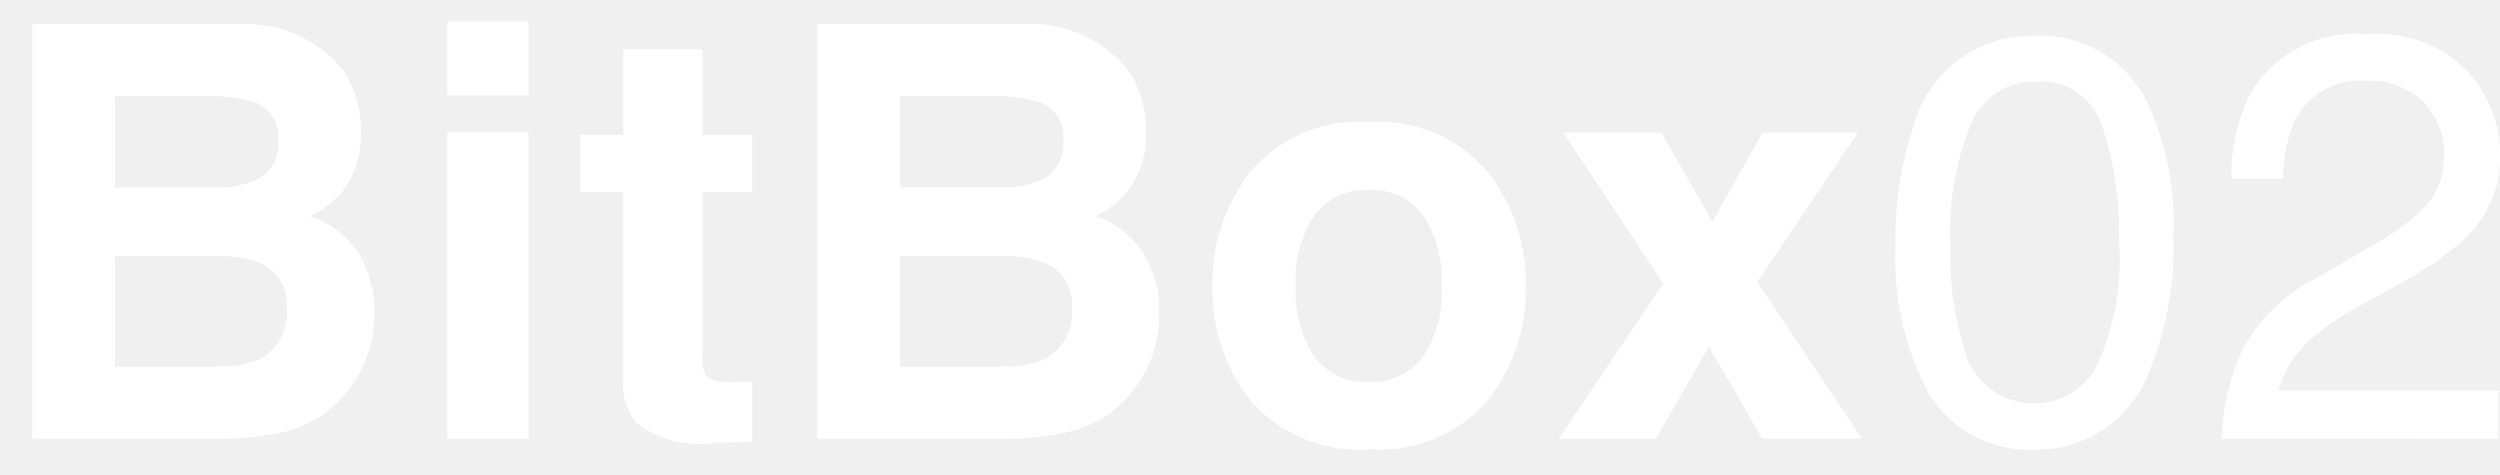
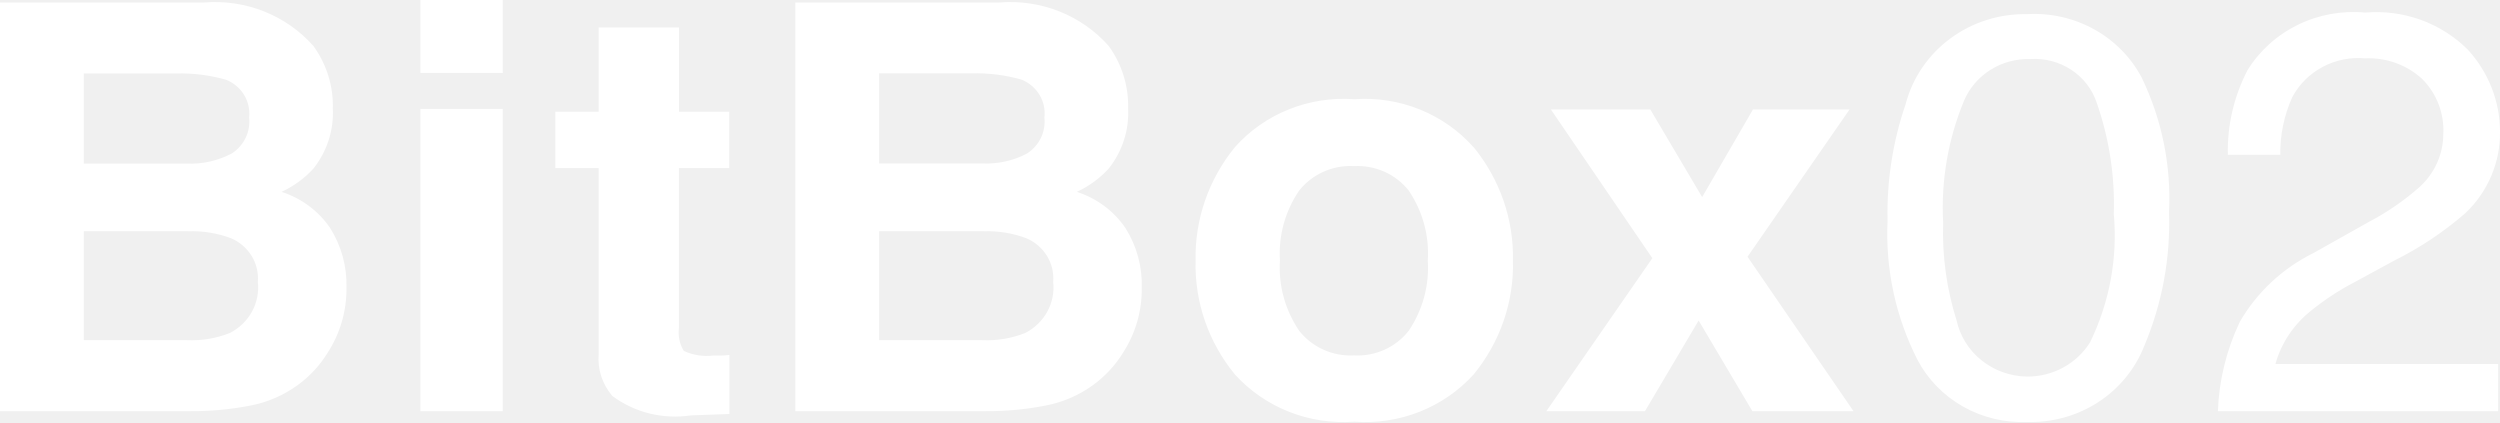
- <svg xmlns="http://www.w3.org/2000/svg" width="58" height="11" viewBox="0 0 58 11" fill="none">
-   <path d="M5.109 10.176H0.749V0.559H5.422C5.891 0.519 6.362 0.591 6.798 0.769C7.233 0.947 7.62 1.226 7.927 1.583C8.229 2.012 8.385 2.527 8.371 3.051C8.396 3.561 8.238 4.063 7.927 4.467C7.722 4.697 7.474 4.883 7.196 5.015C7.651 5.165 8.042 5.464 8.308 5.863C8.568 6.286 8.698 6.776 8.683 7.272C8.69 7.815 8.539 8.348 8.249 8.807C8.072 9.101 7.839 9.358 7.564 9.564C7.241 9.805 6.867 9.971 6.471 10.047C6.022 10.136 5.566 10.179 5.109 10.176ZM5.063 5.941H2.668V8.505H5.03C5.367 8.521 5.703 8.463 6.015 8.335C6.229 8.222 6.405 8.047 6.519 7.833C6.633 7.619 6.68 7.376 6.654 7.135C6.671 6.92 6.621 6.705 6.51 6.52C6.399 6.335 6.232 6.189 6.034 6.104C5.724 5.986 5.394 5.931 5.063 5.942V5.941ZM6.063 4.108C6.198 4.016 6.306 3.89 6.375 3.741C6.444 3.593 6.471 3.429 6.454 3.266C6.474 3.082 6.434 2.896 6.34 2.736C6.246 2.576 6.103 2.451 5.932 2.379C5.559 2.269 5.172 2.218 4.784 2.229H2.668V4.35H5.03C5.389 4.365 5.746 4.282 6.061 4.109L6.063 4.108ZM12.263 3.064V10.176H10.377V3.064H12.263ZM12.263 0.5V2.216H10.377V0.5H12.263ZM17.453 8.852V10.242L16.572 10.275C16.256 10.324 15.934 10.309 15.625 10.231C15.316 10.152 15.025 10.012 14.772 9.818C14.542 9.544 14.429 9.19 14.459 8.833V4.455H13.467V3.13H14.459V1.146H16.299V3.13H17.449V4.455H16.298V8.213C16.272 8.402 16.311 8.594 16.409 8.758C16.62 8.858 16.856 8.896 17.088 8.866C17.144 8.866 17.204 8.866 17.267 8.866C17.329 8.866 17.39 8.861 17.449 8.852H17.453ZM23.322 10.176H18.963V0.559H23.635C24.104 0.519 24.575 0.591 25.011 0.769C25.446 0.947 25.833 1.226 26.14 1.583C26.442 2.012 26.598 2.527 26.584 3.051C26.609 3.561 26.451 4.063 26.14 4.467C25.935 4.697 25.687 4.883 25.409 5.015C25.864 5.165 26.255 5.464 26.521 5.863C26.781 6.286 26.911 6.776 26.896 7.272C26.904 7.814 26.754 8.346 26.465 8.805C26.288 9.099 26.055 9.356 25.78 9.562C25.456 9.803 25.083 9.969 24.687 10.045C24.237 10.135 23.78 10.179 23.322 10.176ZM23.276 5.941H20.882V8.505H23.244C23.581 8.521 23.917 8.463 24.229 8.335C24.443 8.222 24.619 8.047 24.733 7.833C24.847 7.619 24.894 7.376 24.868 7.135C24.885 6.92 24.835 6.705 24.724 6.52C24.613 6.335 24.446 6.189 24.248 6.104C23.938 5.986 23.607 5.931 23.276 5.942V5.941ZM24.276 4.108C24.411 4.016 24.519 3.89 24.588 3.741C24.657 3.593 24.684 3.429 24.667 3.266C24.688 3.082 24.649 2.895 24.556 2.735C24.462 2.574 24.32 2.449 24.149 2.376C23.776 2.266 23.389 2.215 23.001 2.226H20.882V4.347H23.244C23.603 4.363 23.959 4.281 24.275 4.109L24.276 4.108ZM34.497 3.964C35.099 4.722 35.417 5.666 35.397 6.633C35.422 7.604 35.103 8.552 34.497 9.311C34.158 9.695 33.735 9.996 33.261 10.189C32.786 10.382 32.273 10.462 31.763 10.423C31.252 10.462 30.739 10.382 30.265 10.189C29.79 9.996 29.367 9.695 29.029 9.311C28.423 8.552 28.104 7.604 28.129 6.633C28.108 5.666 28.427 4.722 29.029 3.964C29.364 3.575 29.787 3.271 30.262 3.074C30.736 2.878 31.25 2.796 31.763 2.835C32.275 2.797 32.789 2.879 33.263 3.075C33.737 3.272 34.159 3.576 34.495 3.965L34.497 3.964ZM31.757 4.408C31.516 4.395 31.276 4.441 31.058 4.542C30.839 4.642 30.648 4.794 30.501 4.985C30.178 5.471 30.024 6.05 30.061 6.632C30.024 7.216 30.178 7.795 30.501 8.283C30.647 8.475 30.838 8.628 31.057 8.729C31.276 8.83 31.516 8.877 31.757 8.864C31.997 8.877 32.237 8.831 32.456 8.729C32.674 8.628 32.864 8.475 33.01 8.283C33.33 7.794 33.484 7.215 33.447 6.632C33.484 6.05 33.33 5.472 33.01 4.985C32.863 4.794 32.672 4.642 32.454 4.541C32.235 4.441 31.995 4.396 31.755 4.409L31.757 4.408ZM43.196 10.176H40.88L39.649 8.043L38.42 10.176H36.162L38.589 6.576L36.266 3.076H38.543L39.73 5.138L40.893 3.076H43.105L40.769 6.542L43.196 10.176ZM47.173 0.833C47.708 0.801 48.241 0.925 48.706 1.19C49.172 1.455 49.551 1.85 49.796 2.327C50.26 3.315 50.474 4.401 50.422 5.491C50.458 6.57 50.264 7.644 49.854 8.642C49.648 9.183 49.278 9.646 48.796 9.966C48.314 10.287 47.744 10.449 47.166 10.43C46.652 10.451 46.143 10.324 45.7 10.065C45.256 9.806 44.895 9.425 44.661 8.968C44.159 7.952 43.923 6.825 43.976 5.693C43.955 4.765 44.094 3.84 44.387 2.959C44.542 2.342 44.902 1.795 45.408 1.409C45.914 1.023 46.536 0.82 47.173 0.833ZM47.16 9.361C47.452 9.365 47.74 9.293 47.995 9.151C48.251 9.009 48.464 8.802 48.615 8.552C49.059 7.613 49.247 6.573 49.157 5.538C49.184 4.648 49.052 3.761 48.766 2.918C48.663 2.602 48.458 2.329 48.183 2.142C47.907 1.956 47.578 1.867 47.246 1.89C46.924 1.88 46.606 1.967 46.336 2.141C46.065 2.316 45.853 2.568 45.729 2.865C45.361 3.777 45.197 4.757 45.249 5.739C45.224 6.517 45.327 7.295 45.556 8.039C45.635 8.408 45.836 8.74 46.127 8.98C46.419 9.22 46.782 9.354 47.16 9.361ZM51.541 10.177C51.566 9.451 51.736 8.737 52.041 8.077C52.432 7.38 53.021 6.814 53.734 6.452L54.987 5.728C55.413 5.499 55.81 5.219 56.168 4.893C56.336 4.733 56.47 4.541 56.562 4.328C56.654 4.115 56.702 3.885 56.703 3.653C56.715 3.414 56.678 3.176 56.594 2.952C56.51 2.728 56.381 2.524 56.214 2.353C56.04 2.19 55.836 2.064 55.612 1.982C55.389 1.899 55.151 1.862 54.914 1.873C54.576 1.842 54.237 1.912 53.94 2.075C53.642 2.237 53.4 2.485 53.244 2.786C53.057 3.214 52.963 3.676 52.97 4.143H51.769C51.753 3.453 51.907 2.769 52.219 2.153C52.494 1.695 52.893 1.325 53.37 1.085C53.847 0.845 54.382 0.744 54.914 0.796C55.345 0.758 55.779 0.816 56.184 0.966C56.59 1.116 56.957 1.355 57.26 1.664C57.736 2.195 57.999 2.882 58.001 3.595C58.006 3.952 57.939 4.305 57.804 4.635C57.668 4.965 57.467 5.264 57.212 5.513C56.716 5.956 56.166 6.333 55.574 6.635L54.68 7.135C54.324 7.324 53.989 7.549 53.68 7.807C53.281 8.13 52.993 8.57 52.858 9.066H57.958V10.176L51.541 10.177Z" fill="white" />
+ <svg xmlns="http://www.w3.org/2000/svg" width="77" height="13" viewBox="0 0 77 13" fill="none">
+   <path d="M5.864 12.664H0V0.077H6.285C6.915 0.025 7.55 0.119 8.135 0.352C8.721 0.585 9.241 0.95 9.654 1.417C10.06 1.979 10.27 2.653 10.251 3.339C10.285 4.006 10.073 4.663 9.654 5.192C9.379 5.493 9.045 5.737 8.671 5.909C9.283 6.106 9.809 6.497 10.166 7.019C10.516 7.573 10.691 8.214 10.671 8.863C10.68 9.574 10.477 10.272 10.087 10.872C9.849 11.258 9.536 11.594 9.166 11.863C8.731 12.179 8.228 12.395 7.696 12.495C7.093 12.612 6.479 12.668 5.864 12.664ZM5.802 7.121H2.581V10.477H5.758C6.211 10.498 6.663 10.422 7.082 10.255C7.371 10.107 7.607 9.878 7.761 9.598C7.914 9.318 7.977 9 7.942 8.684C7.965 8.402 7.898 8.121 7.748 7.879C7.598 7.637 7.375 7.446 7.108 7.335C6.692 7.18 6.247 7.108 5.802 7.123V7.121ZM7.147 4.722C7.329 4.602 7.474 4.436 7.567 4.242C7.66 4.048 7.696 3.833 7.673 3.62C7.7 3.379 7.646 3.135 7.52 2.926C7.393 2.717 7.201 2.553 6.971 2.459C6.47 2.315 5.949 2.249 5.427 2.263H2.581V5.039H5.758C6.241 5.059 6.72 4.95 7.144 4.724L7.147 4.722ZM15.485 3.356V12.664H12.949V3.356H15.485ZM15.485 0V2.246H12.949V0H15.485ZM22.466 10.931V12.751L21.281 12.794C20.857 12.858 20.424 12.838 20.007 12.736C19.591 12.633 19.201 12.449 18.86 12.196C18.551 11.836 18.399 11.373 18.439 10.906V5.176H17.105V3.442H18.439V0.846H20.914V3.442H22.46V5.176H20.912V10.095C20.878 10.342 20.931 10.594 21.061 10.808C21.346 10.94 21.663 10.989 21.975 10.95C22.051 10.95 22.131 10.95 22.215 10.95C22.3 10.95 22.381 10.944 22.46 10.931H22.466ZM30.359 12.664H24.496V0.077H30.78C31.41 0.025 32.045 0.119 32.63 0.352C33.216 0.585 33.736 0.95 34.149 1.417C34.555 1.979 34.765 2.653 34.746 3.339C34.78 4.006 34.568 4.663 34.149 5.192C33.874 5.493 33.54 5.737 33.166 5.909C33.778 6.106 34.304 6.497 34.661 7.019C35.011 7.573 35.186 8.214 35.166 8.863C35.176 9.573 34.975 10.27 34.586 10.87C34.348 11.255 34.035 11.591 33.665 11.861C33.23 12.177 32.727 12.393 32.195 12.493C31.59 12.611 30.975 12.668 30.359 12.664ZM30.297 7.121H27.077V10.477H30.254C30.707 10.498 31.159 10.422 31.579 10.255C31.867 10.107 32.104 9.878 32.257 9.598C32.41 9.318 32.474 9 32.438 8.684C32.462 8.402 32.394 8.121 32.245 7.879C32.095 7.637 31.871 7.446 31.604 7.335C31.188 7.18 30.743 7.108 30.297 7.123V7.121ZM31.642 4.722C31.824 4.602 31.97 4.436 32.062 4.242C32.155 4.048 32.191 3.833 32.168 3.62C32.197 3.379 32.144 3.135 32.019 2.925C31.893 2.715 31.701 2.55 31.471 2.455C30.97 2.311 30.449 2.245 29.927 2.259H27.077V5.035H30.254C30.737 5.056 31.216 4.949 31.641 4.724L31.642 4.722ZM45.389 4.534C46.198 5.525 46.626 6.761 46.599 8.027C46.632 9.298 46.203 10.539 45.389 11.532C44.933 12.035 44.364 12.428 43.726 12.681C43.088 12.934 42.398 13.038 41.712 12.988C41.025 13.038 40.335 12.934 39.697 12.681C39.059 12.428 38.49 12.035 38.034 11.532C37.219 10.539 36.791 9.298 36.824 8.027C36.797 6.761 37.225 5.525 38.034 4.534C38.486 4.025 39.054 3.626 39.692 3.37C40.331 3.113 41.023 3.006 41.712 3.056C42.4 3.006 43.091 3.114 43.729 3.371C44.367 3.628 44.935 4.026 45.386 4.535L45.389 4.534ZM41.703 5.115C41.38 5.098 41.057 5.158 40.763 5.29C40.469 5.421 40.212 5.62 40.014 5.87C39.58 6.506 39.373 7.264 39.422 8.026C39.373 8.789 39.581 9.548 40.014 10.187C40.211 10.437 40.468 10.638 40.762 10.77C41.056 10.903 41.38 10.963 41.703 10.947C42.027 10.964 42.349 10.903 42.643 10.771C42.937 10.638 43.193 10.438 43.389 10.187C43.82 9.547 44.026 8.789 43.976 8.026C44.026 7.264 43.82 6.508 43.389 5.87C43.192 5.62 42.935 5.421 42.641 5.289C42.347 5.158 42.024 5.099 41.701 5.116L41.703 5.115ZM57.088 12.664H53.973L52.318 9.872L50.665 12.664H47.628L50.892 7.952L47.768 3.372H50.83L52.426 6.07L53.991 3.372H56.966L53.824 7.908L57.088 12.664ZM62.437 0.436C63.156 0.393 63.873 0.556 64.499 0.903C65.126 1.25 65.635 1.767 65.965 2.391C66.588 3.684 66.877 5.106 66.806 6.532C66.855 7.944 66.594 9.35 66.043 10.656C65.765 11.364 65.268 11.97 64.62 12.39C63.972 12.809 63.205 13.021 62.427 12.997C61.737 13.024 61.052 12.858 60.455 12.519C59.858 12.18 59.374 11.682 59.058 11.083C58.383 9.753 58.066 8.278 58.137 6.797C58.109 5.582 58.296 4.371 58.69 3.218C58.899 2.41 59.383 1.695 60.064 1.19C60.744 0.684 61.581 0.419 62.437 0.436ZM62.419 11.598C62.812 11.603 63.2 11.508 63.543 11.322C63.886 11.136 64.174 10.866 64.376 10.539C64.974 9.31 65.226 7.948 65.105 6.594C65.142 5.429 64.964 4.268 64.579 3.165C64.442 2.751 64.166 2.393 63.795 2.149C63.425 1.906 62.981 1.789 62.535 1.819C62.102 1.806 61.675 1.92 61.311 2.148C60.946 2.376 60.662 2.707 60.495 3.095C60 4.288 59.78 5.572 59.849 6.857C59.815 7.876 59.955 8.893 60.262 9.867C60.368 10.35 60.639 10.784 61.031 11.098C61.422 11.412 61.912 11.588 62.419 11.598ZM68.311 12.665C68.345 11.715 68.574 10.78 68.984 9.917C69.51 9.004 70.302 8.264 71.261 7.79L72.946 6.843C73.519 6.543 74.053 6.176 74.534 5.75C74.761 5.541 74.941 5.289 75.065 5.01C75.189 4.731 75.253 4.431 75.254 4.127C75.271 3.814 75.221 3.502 75.108 3.209C74.995 2.916 74.821 2.649 74.596 2.425C74.362 2.212 74.088 2.047 73.787 1.939C73.487 1.831 73.168 1.783 72.848 1.797C72.394 1.756 71.938 1.848 71.537 2.061C71.137 2.274 70.812 2.598 70.602 2.992C70.35 3.552 70.224 4.157 70.233 4.768H68.618C68.596 3.865 68.804 2.97 69.223 2.163C69.593 1.564 70.13 1.08 70.772 0.765C71.413 0.451 72.133 0.32 72.848 0.387C73.427 0.338 74.011 0.414 74.557 0.61C75.102 0.807 75.596 1.119 76.003 1.523C76.643 2.218 76.998 3.118 77 4.051C77.007 4.517 76.917 4.981 76.734 5.412C76.552 5.844 76.281 6.235 75.938 6.561C75.272 7.141 74.532 7.634 73.735 8.03L72.533 8.684C72.055 8.931 71.604 9.226 71.188 9.564C70.651 9.986 70.264 10.563 70.083 11.211H76.942V12.664L68.311 12.665Z" fill="white" />
</svg>
